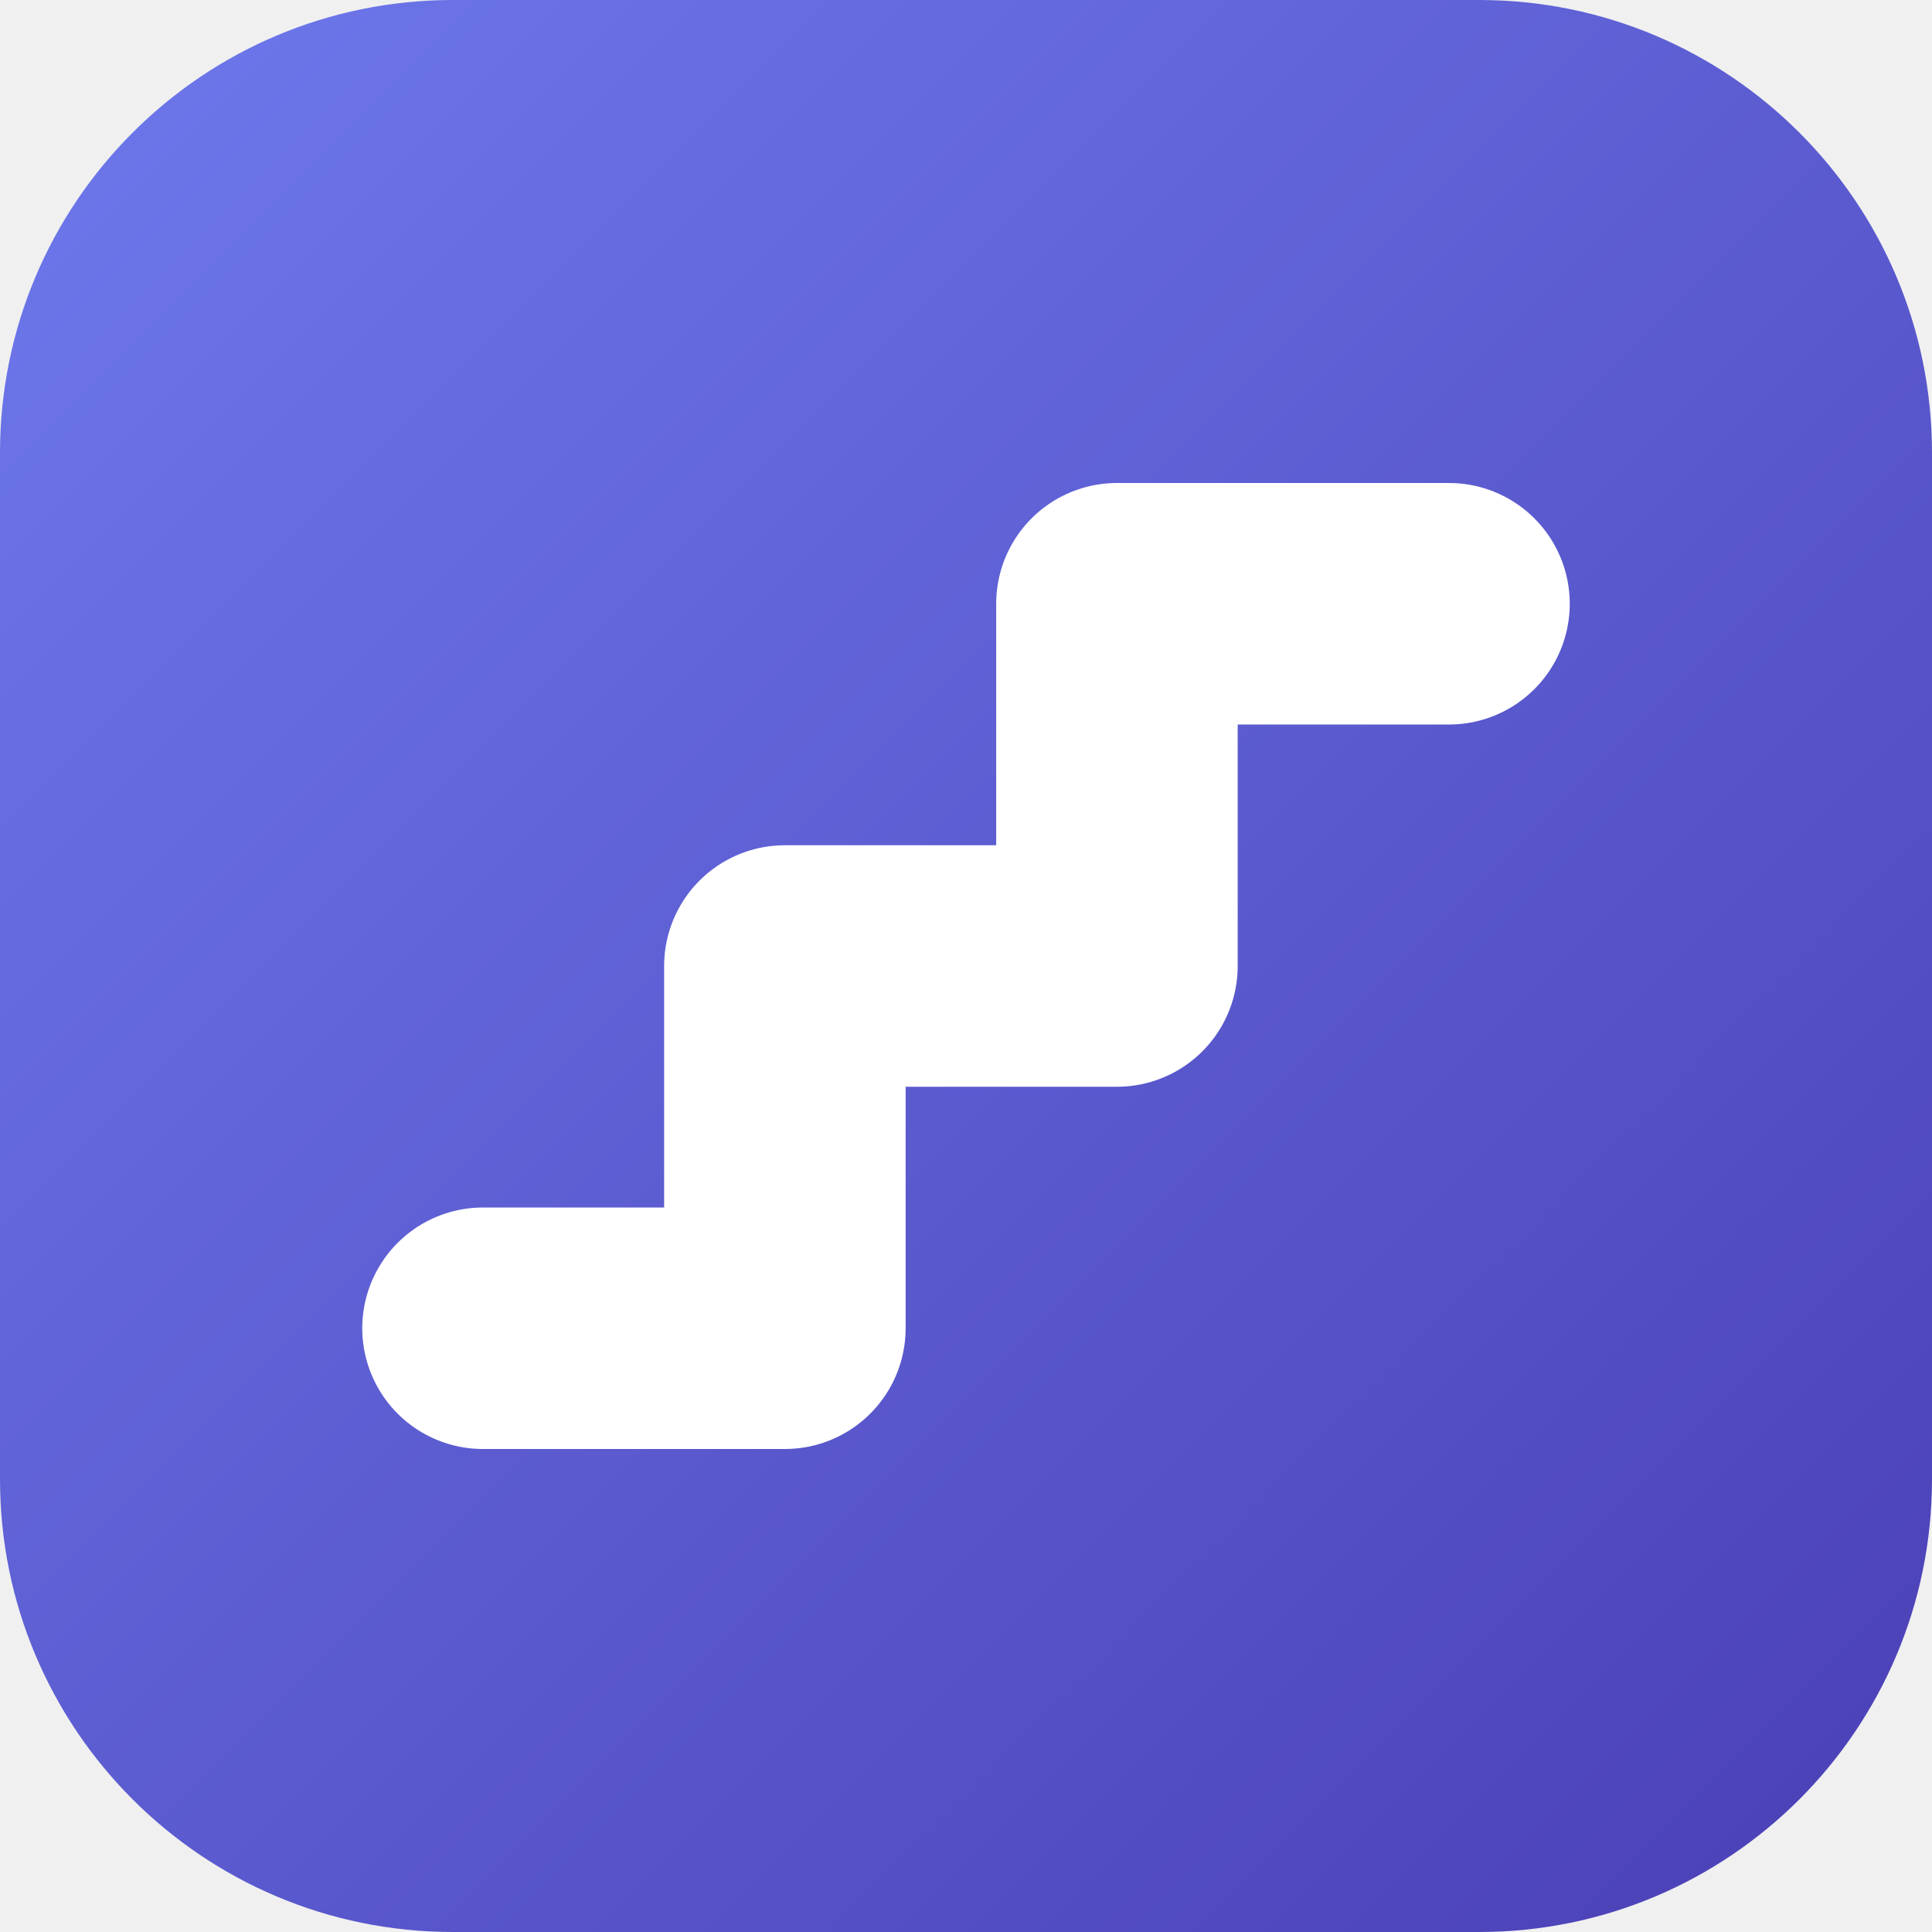
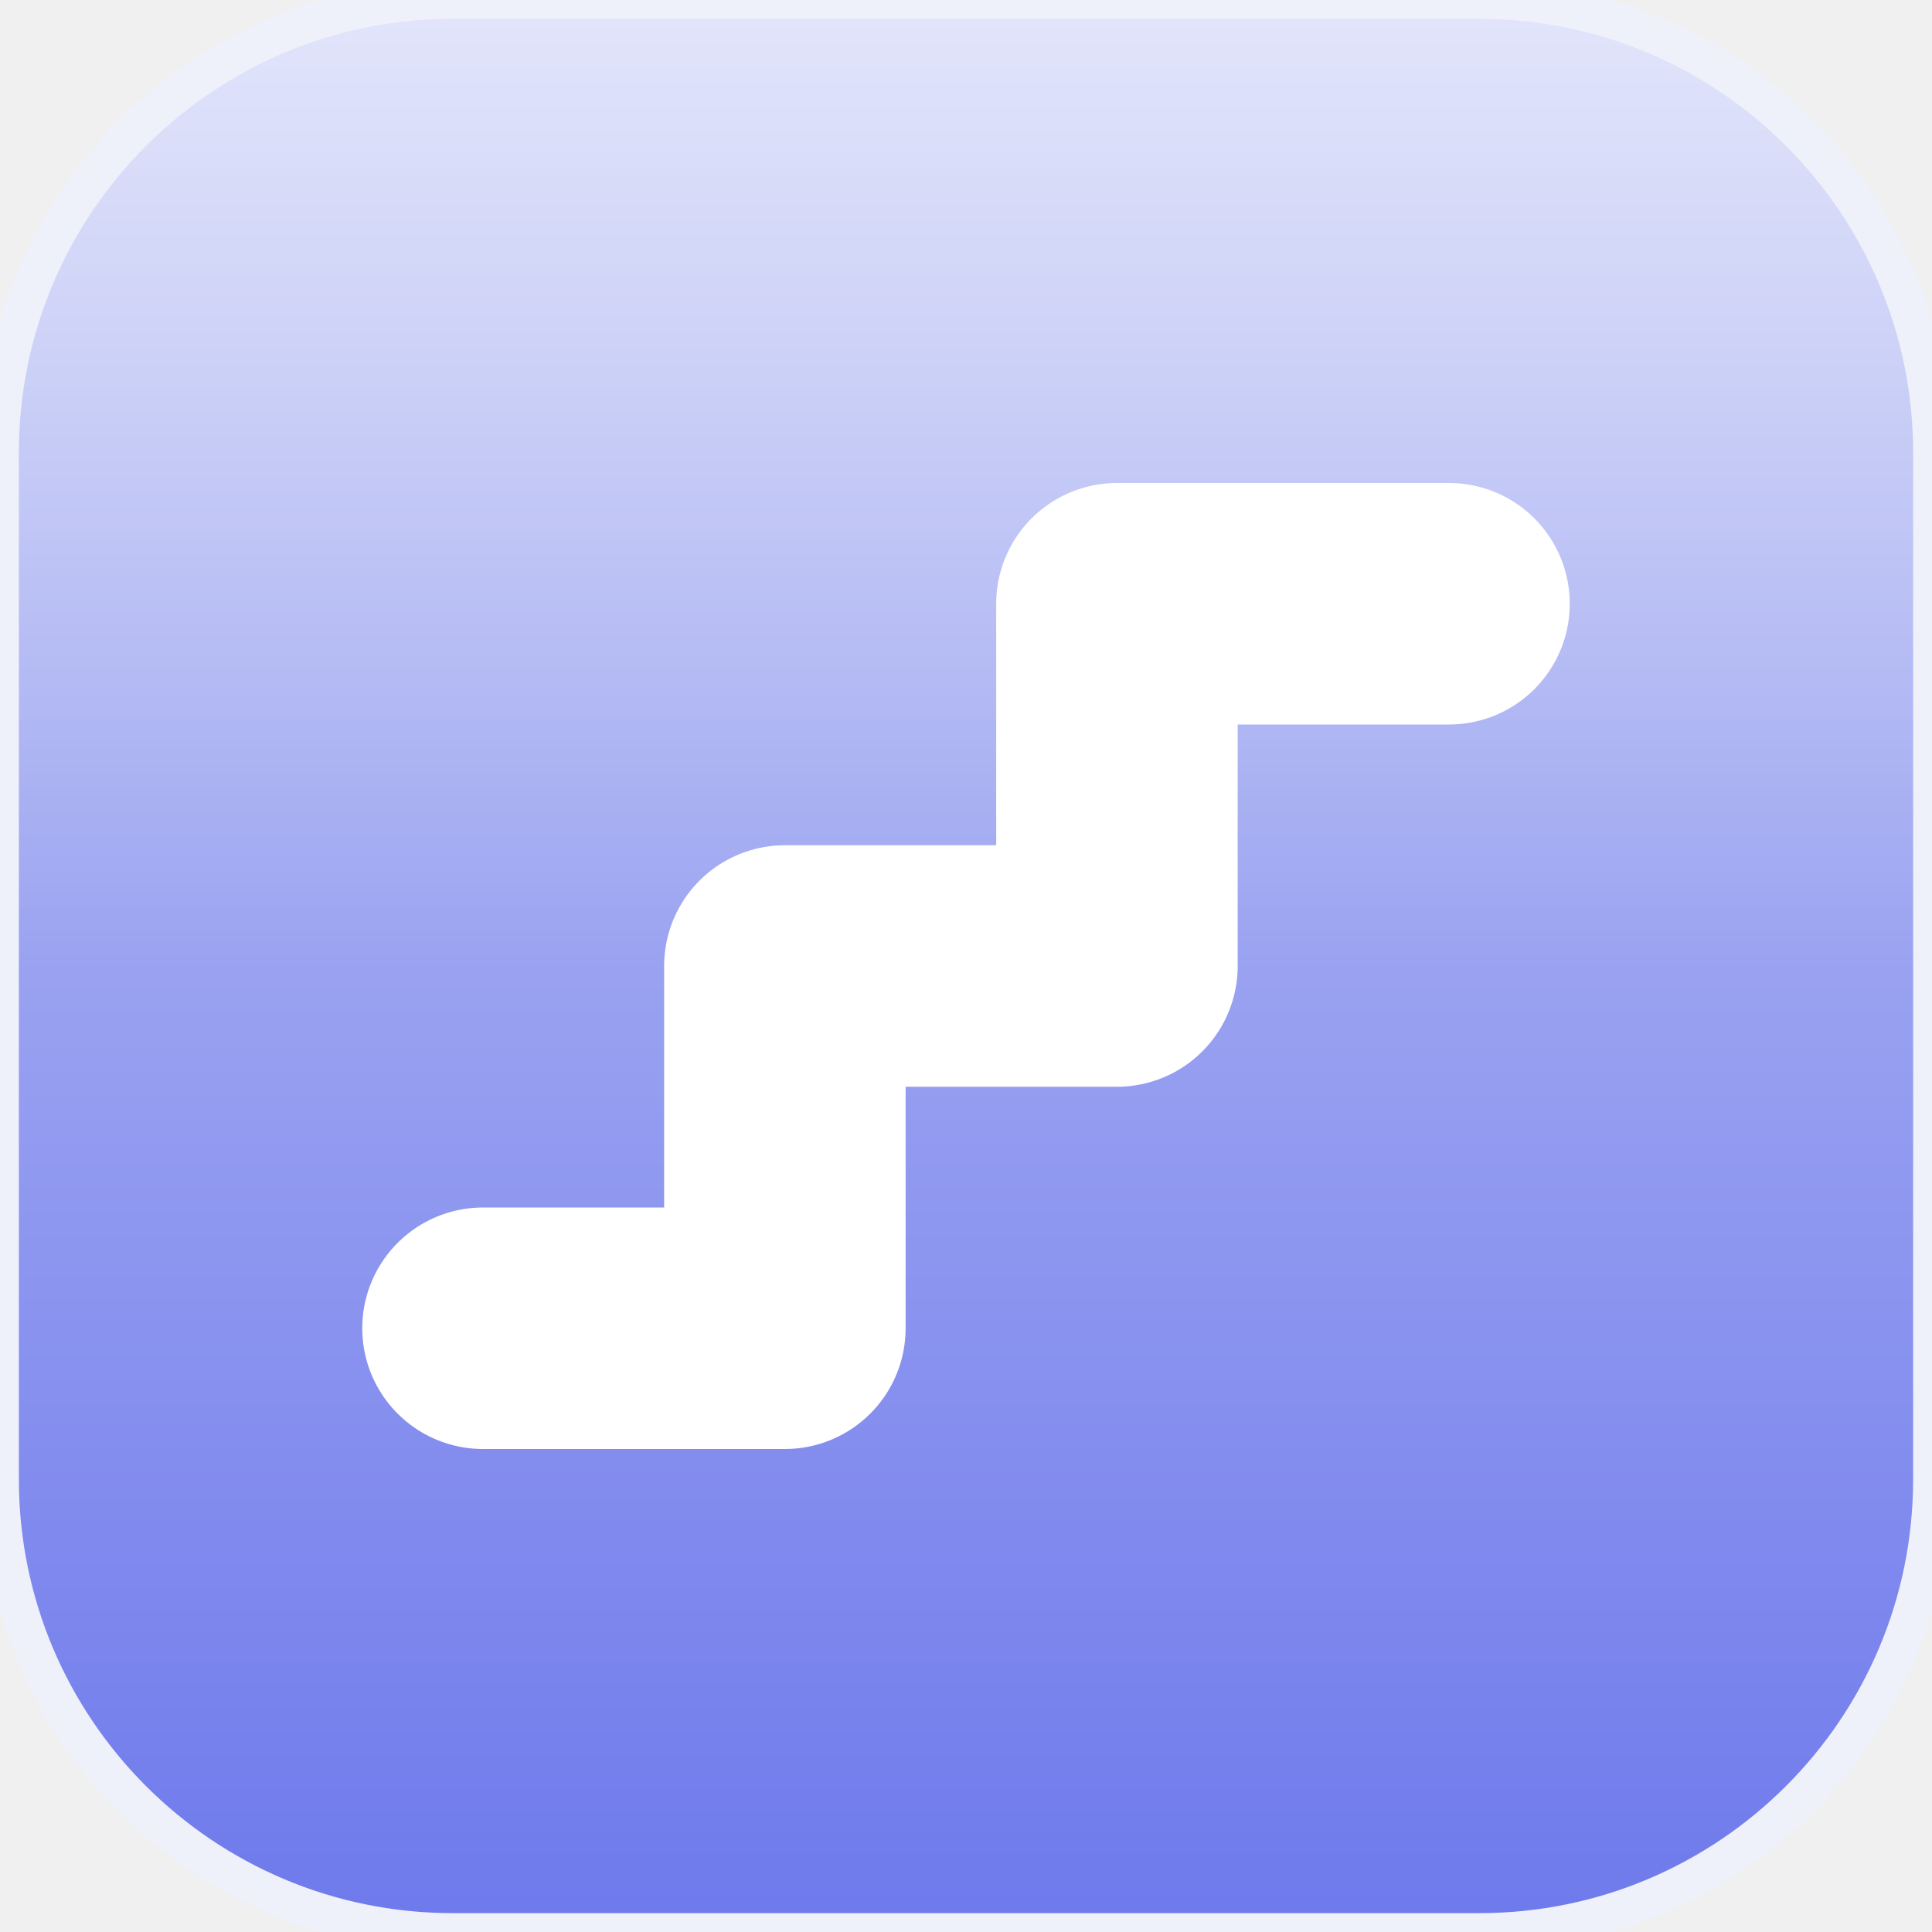
<svg xmlns="http://www.w3.org/2000/svg" viewBox="0 0 64 64" width="64" height="64">
  <defs>
-     <linearGradient id="tile" x1="0" y1="0" x2="64" y2="64" gradientUnits="userSpaceOnUse">
-       <stop stop-color="#6E79EC" />
-       <stop offset="1" stop-color="#4A3FB5" />
+     <linearGradient id="tile" x1="0" y1="0" x2="0" y2="64" gradientUnits="userSpaceOnUse">
+       <stop stop-color="#C5CBF5" />
+       <stop offset="1" stop-color="#6E79EC" />
+     </linearGradient>
+     <linearGradient id="sheen" x1="0" y1="0" x2="0" y2="32" gradientUnits="userSpaceOnUse">
+       <stop stop-color="#ffffff" stop-opacity="0.5" />
+       <stop offset="1" stop-color="#ffffff" stop-opacity="0" />
    </linearGradient>
  </defs>
  <rect width="64" height="64" rx="15" fill="url(#tile)" />
+   <rect width="64" height="64" rx="15" fill="url(#sheen)" />
+   <rect width="64" height="64" rx="15" fill="none" stroke="#EEF0FA" stroke-width="1.25" />
  <path d="M16 44 26 44 26 32 37 32 37 20 48 20" fill="none" stroke="#fff" stroke-width="8" stroke-linecap="round" stroke-linejoin="round" />
</svg>
